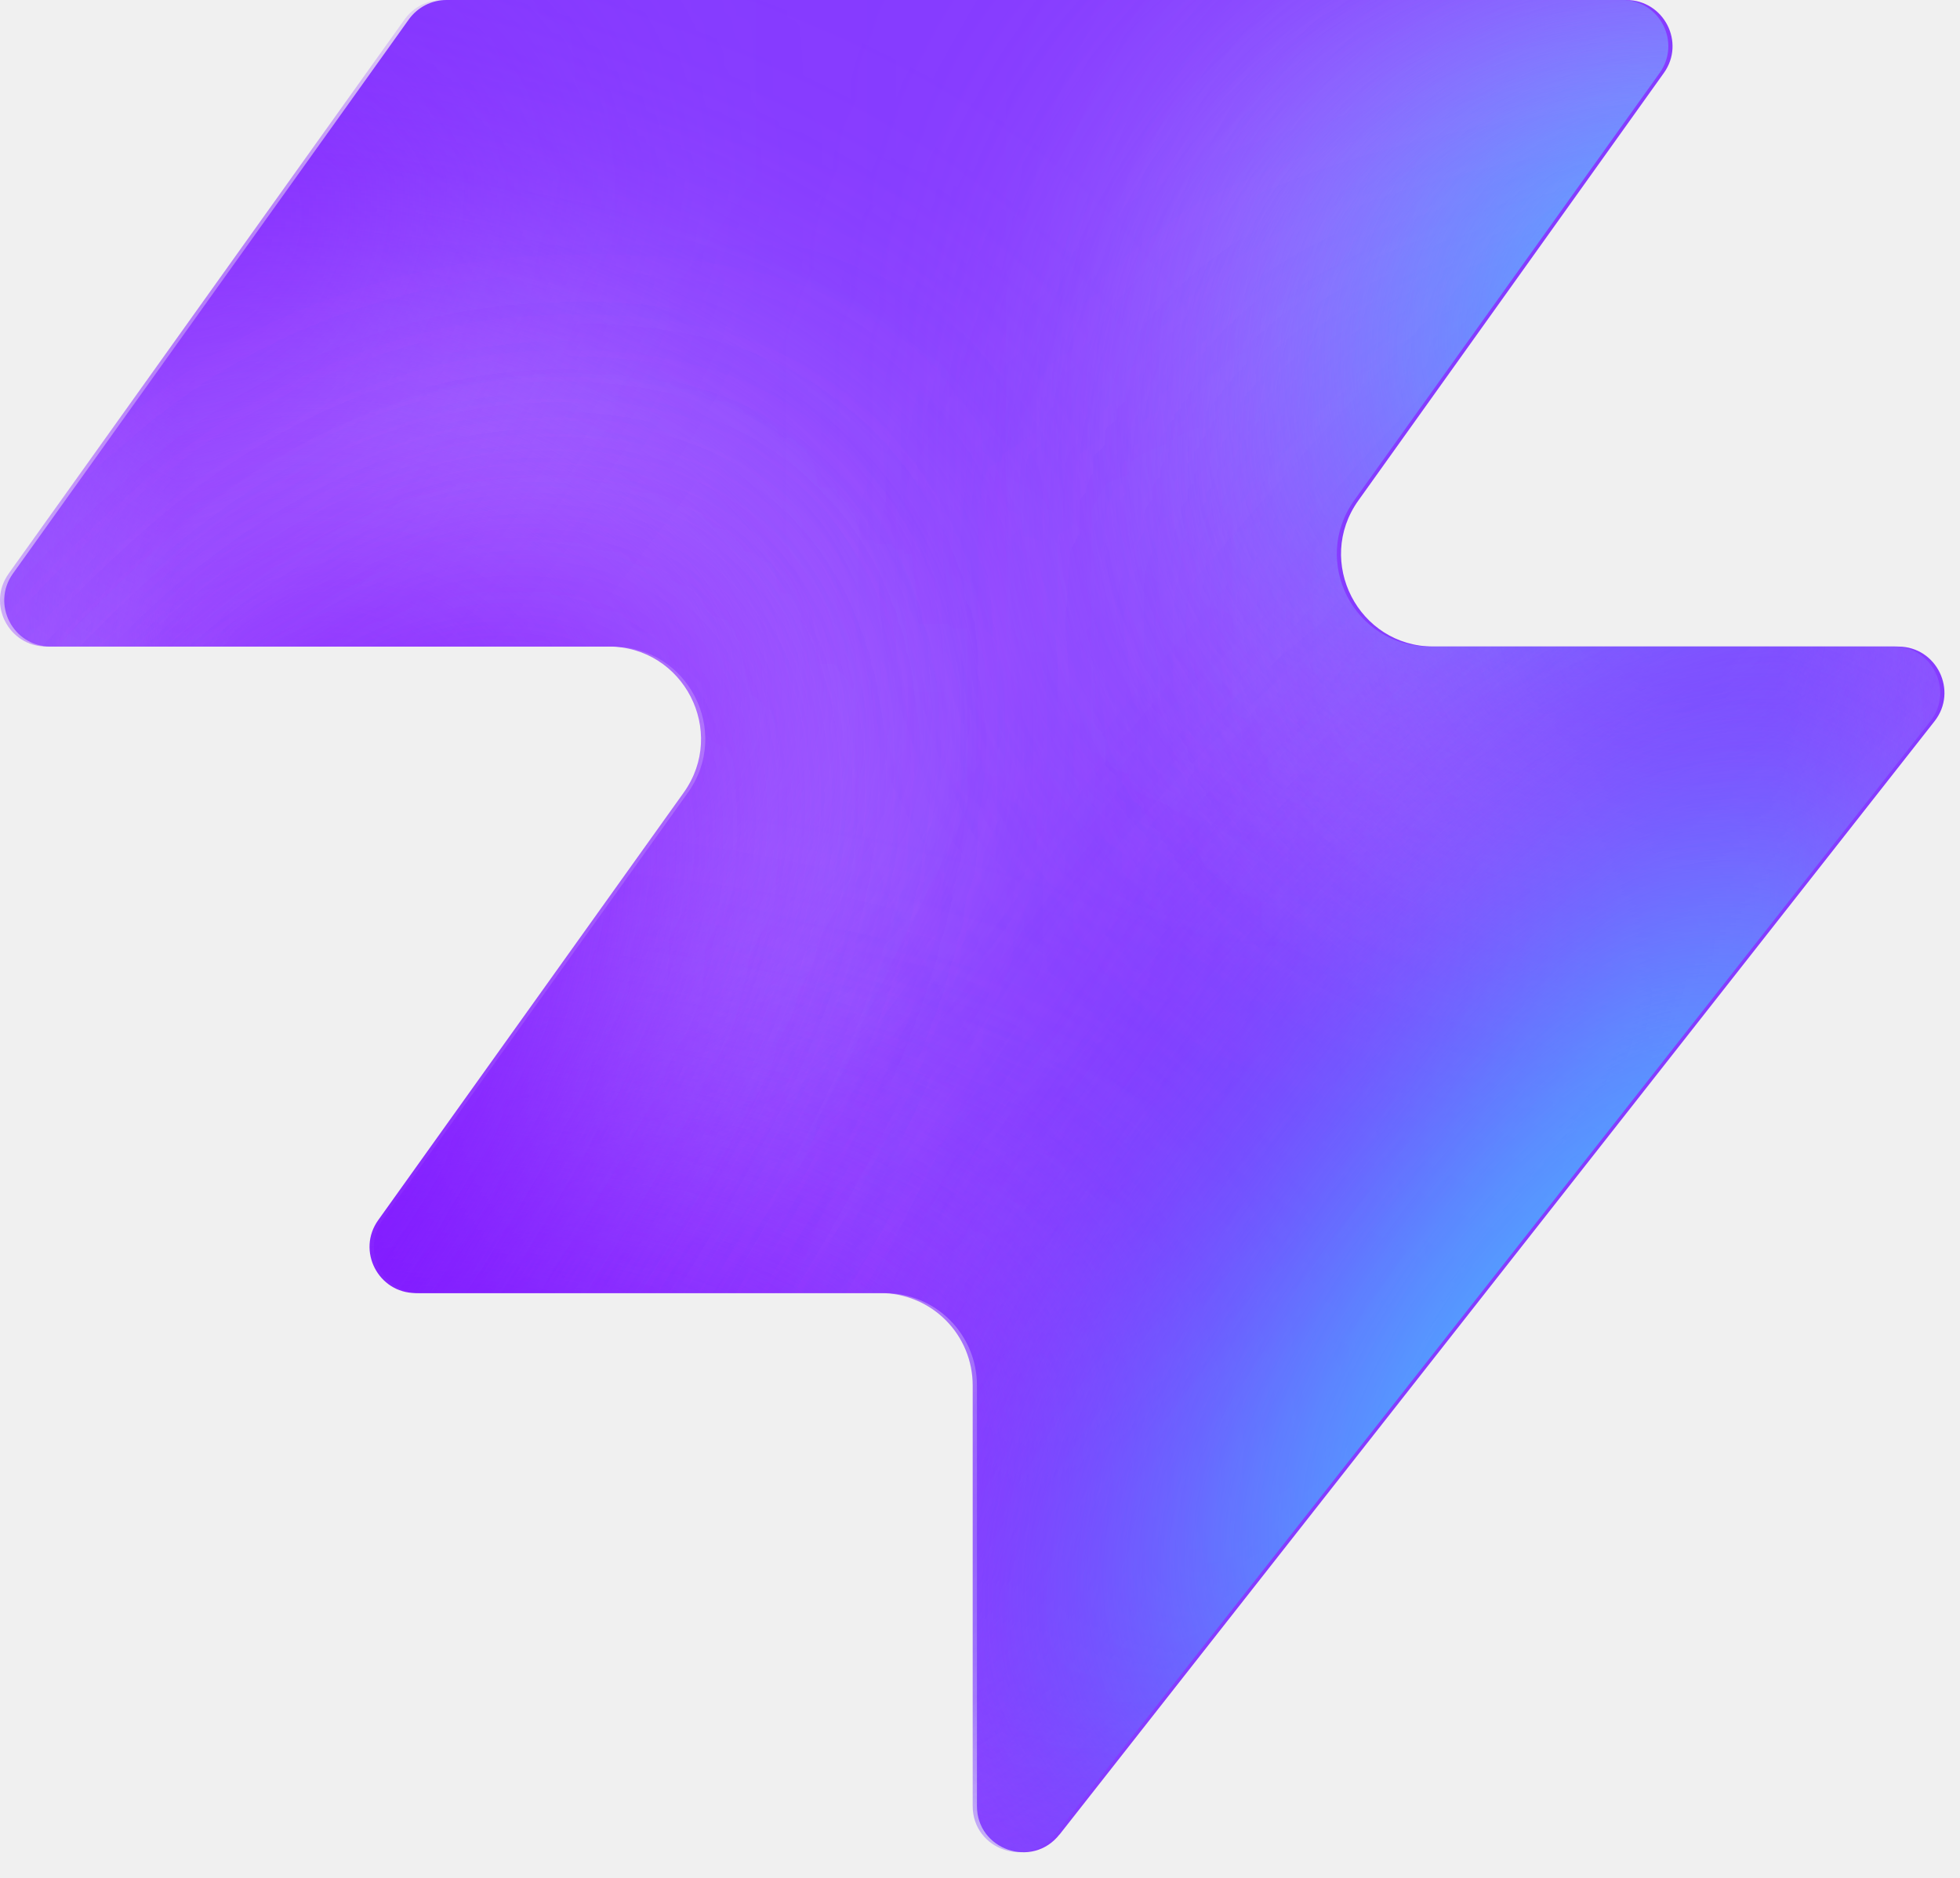
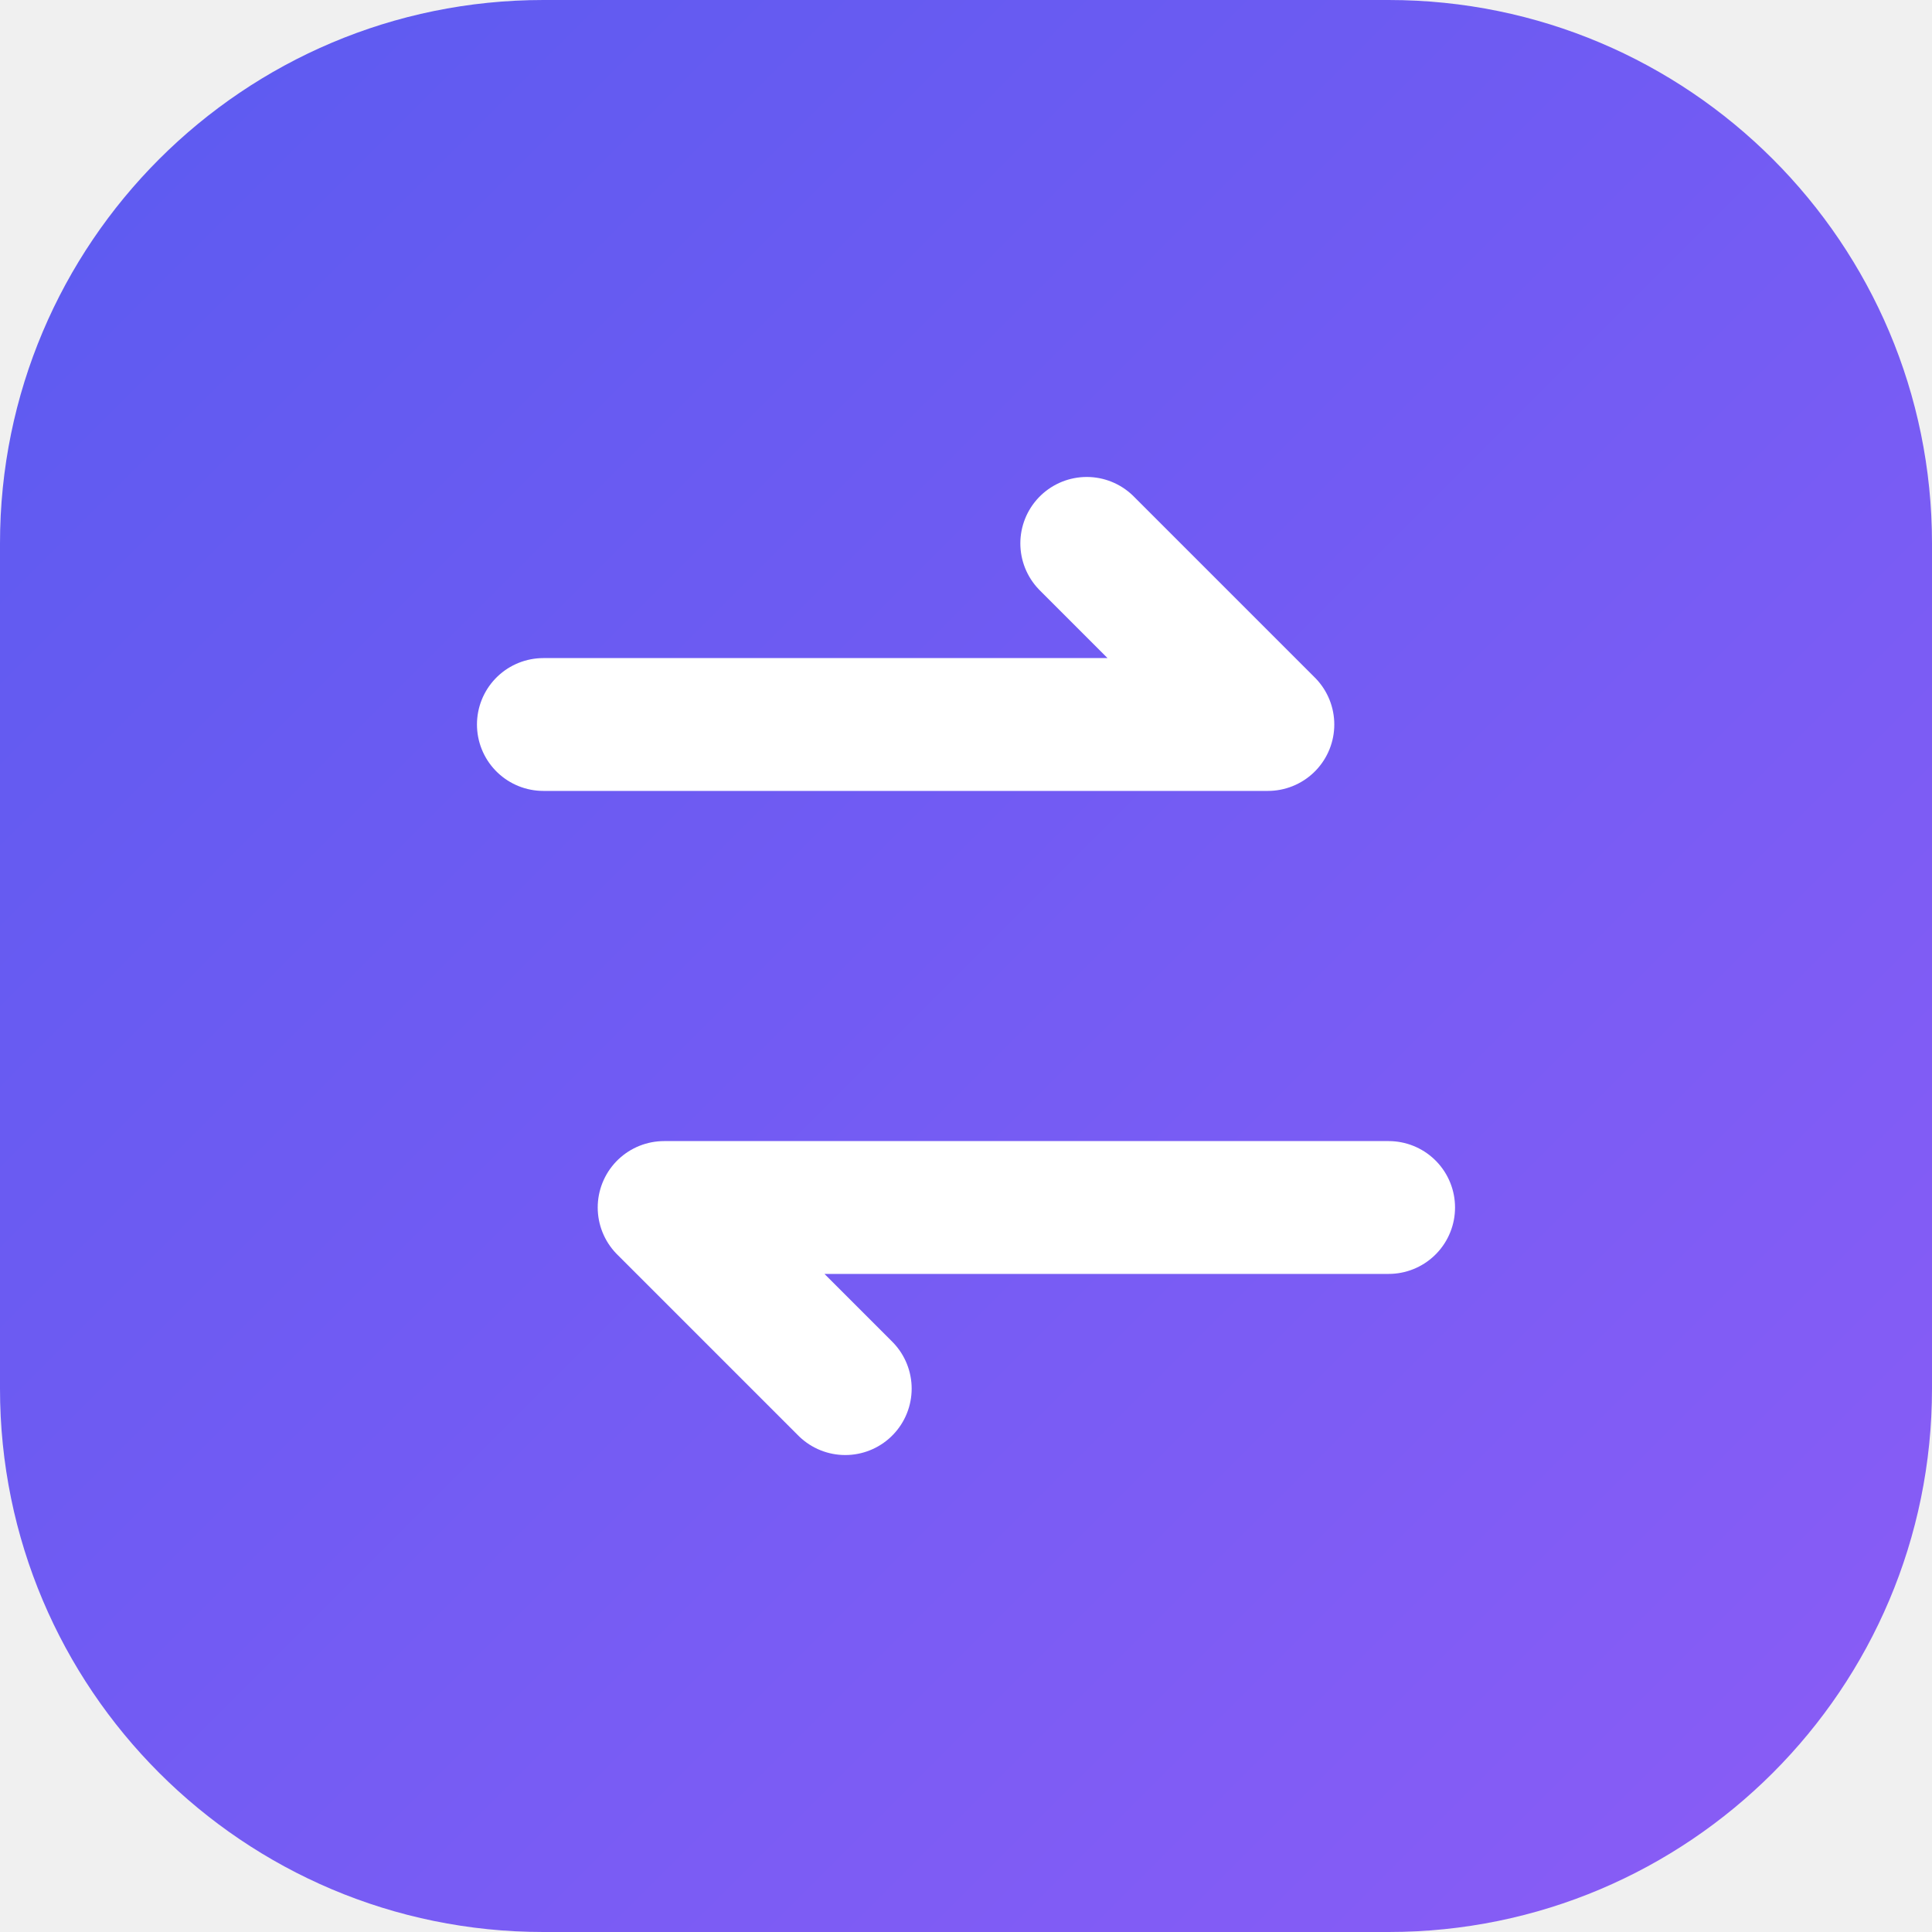
- <svg xmlns="http://www.w3.org/2000/svg" width="48" height="46" fill="none" viewBox="0 0 48 46">
-   <path fill="#863bff" d="M25.946 44.938c-.664.845-2.021.375-2.021-.698V33.937a2.26 2.26 0 0 0-2.262-2.262H10.287c-.92 0-1.456-1.04-.92-1.788l7.48-10.471c1.07-1.497 0-3.578-1.842-3.578H1.237c-.92 0-1.456-1.04-.92-1.788L10.013.474c.214-.297.556-.474.92-.474h28.894c.92 0 1.456 1.04.92 1.788l-7.48 10.471c-1.07 1.498 0 3.579 1.842 3.579h11.377c.943 0 1.473 1.088.89 1.83L25.947 44.94z" style="fill:#863bff;fill:color(display-p3 .525 .23 1);fill-opacity:1" />
-   <mask id="a" width="48" height="46" x="0" y="0" maskUnits="userSpaceOnUse" style="mask-type:alpha">
-     <path fill="#000" d="M25.842 44.938c-.664.844-2.021.375-2.021-.698V33.937a2.26 2.26 0 0 0-2.262-2.262H10.183c-.92 0-1.456-1.04-.92-1.788l7.48-10.471c1.07-1.498 0-3.579-1.842-3.579H1.133c-.92 0-1.456-1.04-.92-1.787L9.91.473c.214-.297.556-.474.92-.474h28.894c.92 0 1.456 1.04.92 1.788l-7.48 10.471c-1.07 1.498 0 3.578 1.842 3.578h11.377c.943 0 1.473 1.088.89 1.832L25.843 44.94z" style="fill:#000;fill-opacity:1" />
-   </mask>
-   <g mask="url(#a)">
-     <g filter="url(#b)">
-       <ellipse cx="5.508" cy="14.704" fill="#ede6ff" rx="5.508" ry="14.704" style="fill:#ede6ff;fill:color(display-p3 .927 .903 1);fill-opacity:1" transform="matrix(.00324 1 1 -.00324 -4.47 31.516)" />
-     </g>
-     <g filter="url(#c)">
-       <ellipse cx="10.399" cy="29.851" fill="#ede6ff" rx="10.399" ry="29.851" style="fill:#ede6ff;fill:color(display-p3 .927 .903 1);fill-opacity:1" transform="matrix(.00324 1 1 -.00324 -39.328 7.883)" />
-     </g>
-     <g filter="url(#d)">
-       <ellipse cx="5.508" cy="30.487" fill="#7e14ff" rx="5.508" ry="30.487" style="fill:#7e14ff;fill:color(display-p3 .492 .077 1);fill-opacity:1" transform="rotate(89.814 -25.913 -14.639)scale(1 -1)" />
-     </g>
-     <g filter="url(#e)">
-       <ellipse cx="5.508" cy="30.599" fill="#7e14ff" rx="5.508" ry="30.599" style="fill:#7e14ff;fill:color(display-p3 .492 .077 1);fill-opacity:1" transform="rotate(89.814 -32.644 -3.334)scale(1 -1)" />
-     </g>
-     <g filter="url(#f)">
-       <ellipse cx="5.508" cy="30.599" fill="#7e14ff" rx="5.508" ry="30.599" style="fill:#7e14ff;fill:color(display-p3 .492 .077 1);fill-opacity:1" transform="matrix(.00324 1 1 -.00324 -34.34 30.47)" />
-     </g>
-     <g filter="url(#g)">
-       <ellipse cx="14.072" cy="22.078" fill="#ede6ff" rx="14.072" ry="22.078" style="fill:#ede6ff;fill:color(display-p3 .927 .903 1);fill-opacity:1" transform="rotate(93.35 24.506 48.493)scale(-1 1)" />
-     </g>
-     <g filter="url(#h)">
-       <ellipse cx="3.47" cy="21.501" fill="#7e14ff" rx="3.47" ry="21.501" style="fill:#7e14ff;fill:color(display-p3 .492 .077 1);fill-opacity:1" transform="rotate(89.009 28.708 47.59)scale(-1 1)" />
-     </g>
-     <g filter="url(#i)">
-       <ellipse cx="3.47" cy="21.501" fill="#7e14ff" rx="3.47" ry="21.501" style="fill:#7e14ff;fill:color(display-p3 .492 .077 1);fill-opacity:1" transform="rotate(89.009 28.708 47.59)scale(-1 1)" />
-     </g>
-     <g filter="url(#j)">
-       <ellipse cx=".387" cy="8.972" fill="#7e14ff" rx="4.407" ry="29.108" style="fill:#7e14ff;fill:color(display-p3 .492 .077 1);fill-opacity:1" transform="rotate(39.51 .387 8.972)" />
-     </g>
-     <g filter="url(#k)">
-       <ellipse cx="47.523" cy="-6.092" fill="#7e14ff" rx="4.407" ry="29.108" style="fill:#7e14ff;fill:color(display-p3 .492 .077 1);fill-opacity:1" transform="rotate(37.892 47.523 -6.092)" />
-     </g>
-     <g filter="url(#l)">
-       <ellipse cx="41.412" cy="6.333" fill="#47bfff" rx="5.971" ry="9.665" style="fill:#47bfff;fill:color(display-p3 .28 .748 1);fill-opacity:1" transform="rotate(37.892 41.412 6.333)" />
-     </g>
-     <g filter="url(#m)">
-       <ellipse cx="-1.879" cy="38.332" fill="#7e14ff" rx="4.407" ry="29.108" style="fill:#7e14ff;fill:color(display-p3 .492 .077 1);fill-opacity:1" transform="rotate(37.892 -1.88 38.332)" />
-     </g>
-     <g filter="url(#n)">
-       <ellipse cx="-1.879" cy="38.332" fill="#7e14ff" rx="4.407" ry="29.108" style="fill:#7e14ff;fill:color(display-p3 .492 .077 1);fill-opacity:1" transform="rotate(37.892 -1.88 38.332)" />
-     </g>
-     <g filter="url(#o)">
-       <ellipse cx="35.651" cy="29.907" fill="#7e14ff" rx="4.407" ry="29.108" style="fill:#7e14ff;fill:color(display-p3 .492 .077 1);fill-opacity:1" transform="rotate(37.892 35.651 29.907)" />
-     </g>
-     <g filter="url(#p)">
-       <ellipse cx="38.418" cy="32.4" fill="#47bfff" rx="5.971" ry="15.297" style="fill:#47bfff;fill:color(display-p3 .28 .748 1);fill-opacity:1" transform="rotate(37.892 38.418 32.4)" />
-     </g>
-   </g>
+ <svg xmlns="http://www.w3.org/2000/svg" viewBox="0 0 32 32">
  <defs>
-     <filter id="b" width="60.045" height="41.654" x="-19.77" y="16.149" color-interpolation-filters="sRGB" filterUnits="userSpaceOnUse">
-       <feFlood flood-opacity="0" result="BackgroundImageFix" />
-       <feBlend in="SourceGraphic" in2="BackgroundImageFix" result="shape" />
-       <feGaussianBlur result="effect1_foregroundBlur_2002_17158" stdDeviation="7.659" />
-     </filter>
-     <filter id="c" width="90.34" height="51.437" x="-54.613" y="-7.533" color-interpolation-filters="sRGB" filterUnits="userSpaceOnUse">
-       <feFlood flood-opacity="0" result="BackgroundImageFix" />
-       <feBlend in="SourceGraphic" in2="BackgroundImageFix" result="shape" />
-       <feGaussianBlur result="effect1_foregroundBlur_2002_17158" stdDeviation="7.659" />
-     </filter>
-     <filter id="d" width="79.355" height="29.4" x="-49.64" y="2.03" color-interpolation-filters="sRGB" filterUnits="userSpaceOnUse">
-       <feFlood flood-opacity="0" result="BackgroundImageFix" />
-       <feBlend in="SourceGraphic" in2="BackgroundImageFix" result="shape" />
-       <feGaussianBlur result="effect1_foregroundBlur_2002_17158" stdDeviation="4.596" />
-     </filter>
-     <filter id="e" width="79.579" height="29.4" x="-45.045" y="20.029" color-interpolation-filters="sRGB" filterUnits="userSpaceOnUse">
-       <feFlood flood-opacity="0" result="BackgroundImageFix" />
-       <feBlend in="SourceGraphic" in2="BackgroundImageFix" result="shape" />
-       <feGaussianBlur result="effect1_foregroundBlur_2002_17158" stdDeviation="4.596" />
-     </filter>
-     <filter id="f" width="79.579" height="29.4" x="-43.513" y="21.178" color-interpolation-filters="sRGB" filterUnits="userSpaceOnUse">
-       <feFlood flood-opacity="0" result="BackgroundImageFix" />
-       <feBlend in="SourceGraphic" in2="BackgroundImageFix" result="shape" />
-       <feGaussianBlur result="effect1_foregroundBlur_2002_17158" stdDeviation="4.596" />
-     </filter>
-     <filter id="g" width="74.749" height="58.852" x="15.756" y="-17.901" color-interpolation-filters="sRGB" filterUnits="userSpaceOnUse">
-       <feFlood flood-opacity="0" result="BackgroundImageFix" />
-       <feBlend in="SourceGraphic" in2="BackgroundImageFix" result="shape" />
-       <feGaussianBlur result="effect1_foregroundBlur_2002_17158" stdDeviation="7.659" />
-     </filter>
-     <filter id="h" width="61.377" height="25.362" x="23.548" y="2.284" color-interpolation-filters="sRGB" filterUnits="userSpaceOnUse">
-       <feFlood flood-opacity="0" result="BackgroundImageFix" />
-       <feBlend in="SourceGraphic" in2="BackgroundImageFix" result="shape" />
-       <feGaussianBlur result="effect1_foregroundBlur_2002_17158" stdDeviation="4.596" />
-     </filter>
-     <filter id="i" width="61.377" height="25.362" x="23.548" y="2.284" color-interpolation-filters="sRGB" filterUnits="userSpaceOnUse">
-       <feFlood flood-opacity="0" result="BackgroundImageFix" />
-       <feBlend in="SourceGraphic" in2="BackgroundImageFix" result="shape" />
-       <feGaussianBlur result="effect1_foregroundBlur_2002_17158" stdDeviation="4.596" />
-     </filter>
-     <filter id="j" width="56.045" height="63.649" x="-27.636" y="-22.853" color-interpolation-filters="sRGB" filterUnits="userSpaceOnUse">
-       <feFlood flood-opacity="0" result="BackgroundImageFix" />
-       <feBlend in="SourceGraphic" in2="BackgroundImageFix" result="shape" />
-       <feGaussianBlur result="effect1_foregroundBlur_2002_17158" stdDeviation="4.596" />
-     </filter>
-     <filter id="k" width="54.814" height="64.646" x="20.116" y="-38.415" color-interpolation-filters="sRGB" filterUnits="userSpaceOnUse">
-       <feFlood flood-opacity="0" result="BackgroundImageFix" />
-       <feBlend in="SourceGraphic" in2="BackgroundImageFix" result="shape" />
-       <feGaussianBlur result="effect1_foregroundBlur_2002_17158" stdDeviation="4.596" />
-     </filter>
-     <filter id="l" width="33.541" height="35.313" x="24.641" y="-11.323" color-interpolation-filters="sRGB" filterUnits="userSpaceOnUse">
-       <feFlood flood-opacity="0" result="BackgroundImageFix" />
-       <feBlend in="SourceGraphic" in2="BackgroundImageFix" result="shape" />
-       <feGaussianBlur result="effect1_foregroundBlur_2002_17158" stdDeviation="4.596" />
-     </filter>
-     <filter id="m" width="54.814" height="64.646" x="-29.286" y="6.009" color-interpolation-filters="sRGB" filterUnits="userSpaceOnUse">
-       <feFlood flood-opacity="0" result="BackgroundImageFix" />
-       <feBlend in="SourceGraphic" in2="BackgroundImageFix" result="shape" />
-       <feGaussianBlur result="effect1_foregroundBlur_2002_17158" stdDeviation="4.596" />
-     </filter>
-     <filter id="n" width="54.814" height="64.646" x="-29.286" y="6.009" color-interpolation-filters="sRGB" filterUnits="userSpaceOnUse">
-       <feFlood flood-opacity="0" result="BackgroundImageFix" />
-       <feBlend in="SourceGraphic" in2="BackgroundImageFix" result="shape" />
-       <feGaussianBlur result="effect1_foregroundBlur_2002_17158" stdDeviation="4.596" />
-     </filter>
-     <filter id="o" width="54.814" height="64.646" x="8.244" y="-2.416" color-interpolation-filters="sRGB" filterUnits="userSpaceOnUse">
-       <feFlood flood-opacity="0" result="BackgroundImageFix" />
-       <feBlend in="SourceGraphic" in2="BackgroundImageFix" result="shape" />
-       <feGaussianBlur result="effect1_foregroundBlur_2002_17158" stdDeviation="4.596" />
-     </filter>
-     <filter id="p" width="39.409" height="43.623" x="18.713" y="10.588" color-interpolation-filters="sRGB" filterUnits="userSpaceOnUse">
-       <feFlood flood-opacity="0" result="BackgroundImageFix" />
-       <feBlend in="SourceGraphic" in2="BackgroundImageFix" result="shape" />
-       <feGaussianBlur result="effect1_foregroundBlur_2002_17158" stdDeviation="4.596" />
-     </filter>
+     <linearGradient id="g" x1="0" y1="0" x2="32" y2="32" gradientUnits="userSpaceOnUse">
+       <stop stop-color="#5b5bf0" />
+       <stop offset="1" stop-color="#8b5cf6" />
+     </linearGradient>
  </defs>
+   <rect width="32" height="32" rx="9" fill="url(#g)" />
+   <path d="M9 12h12l-3-3M23 20H11l3 3" fill="none" stroke="#fff" stroke-width="2.2" stroke-linecap="round" stroke-linejoin="round" />
</svg>
